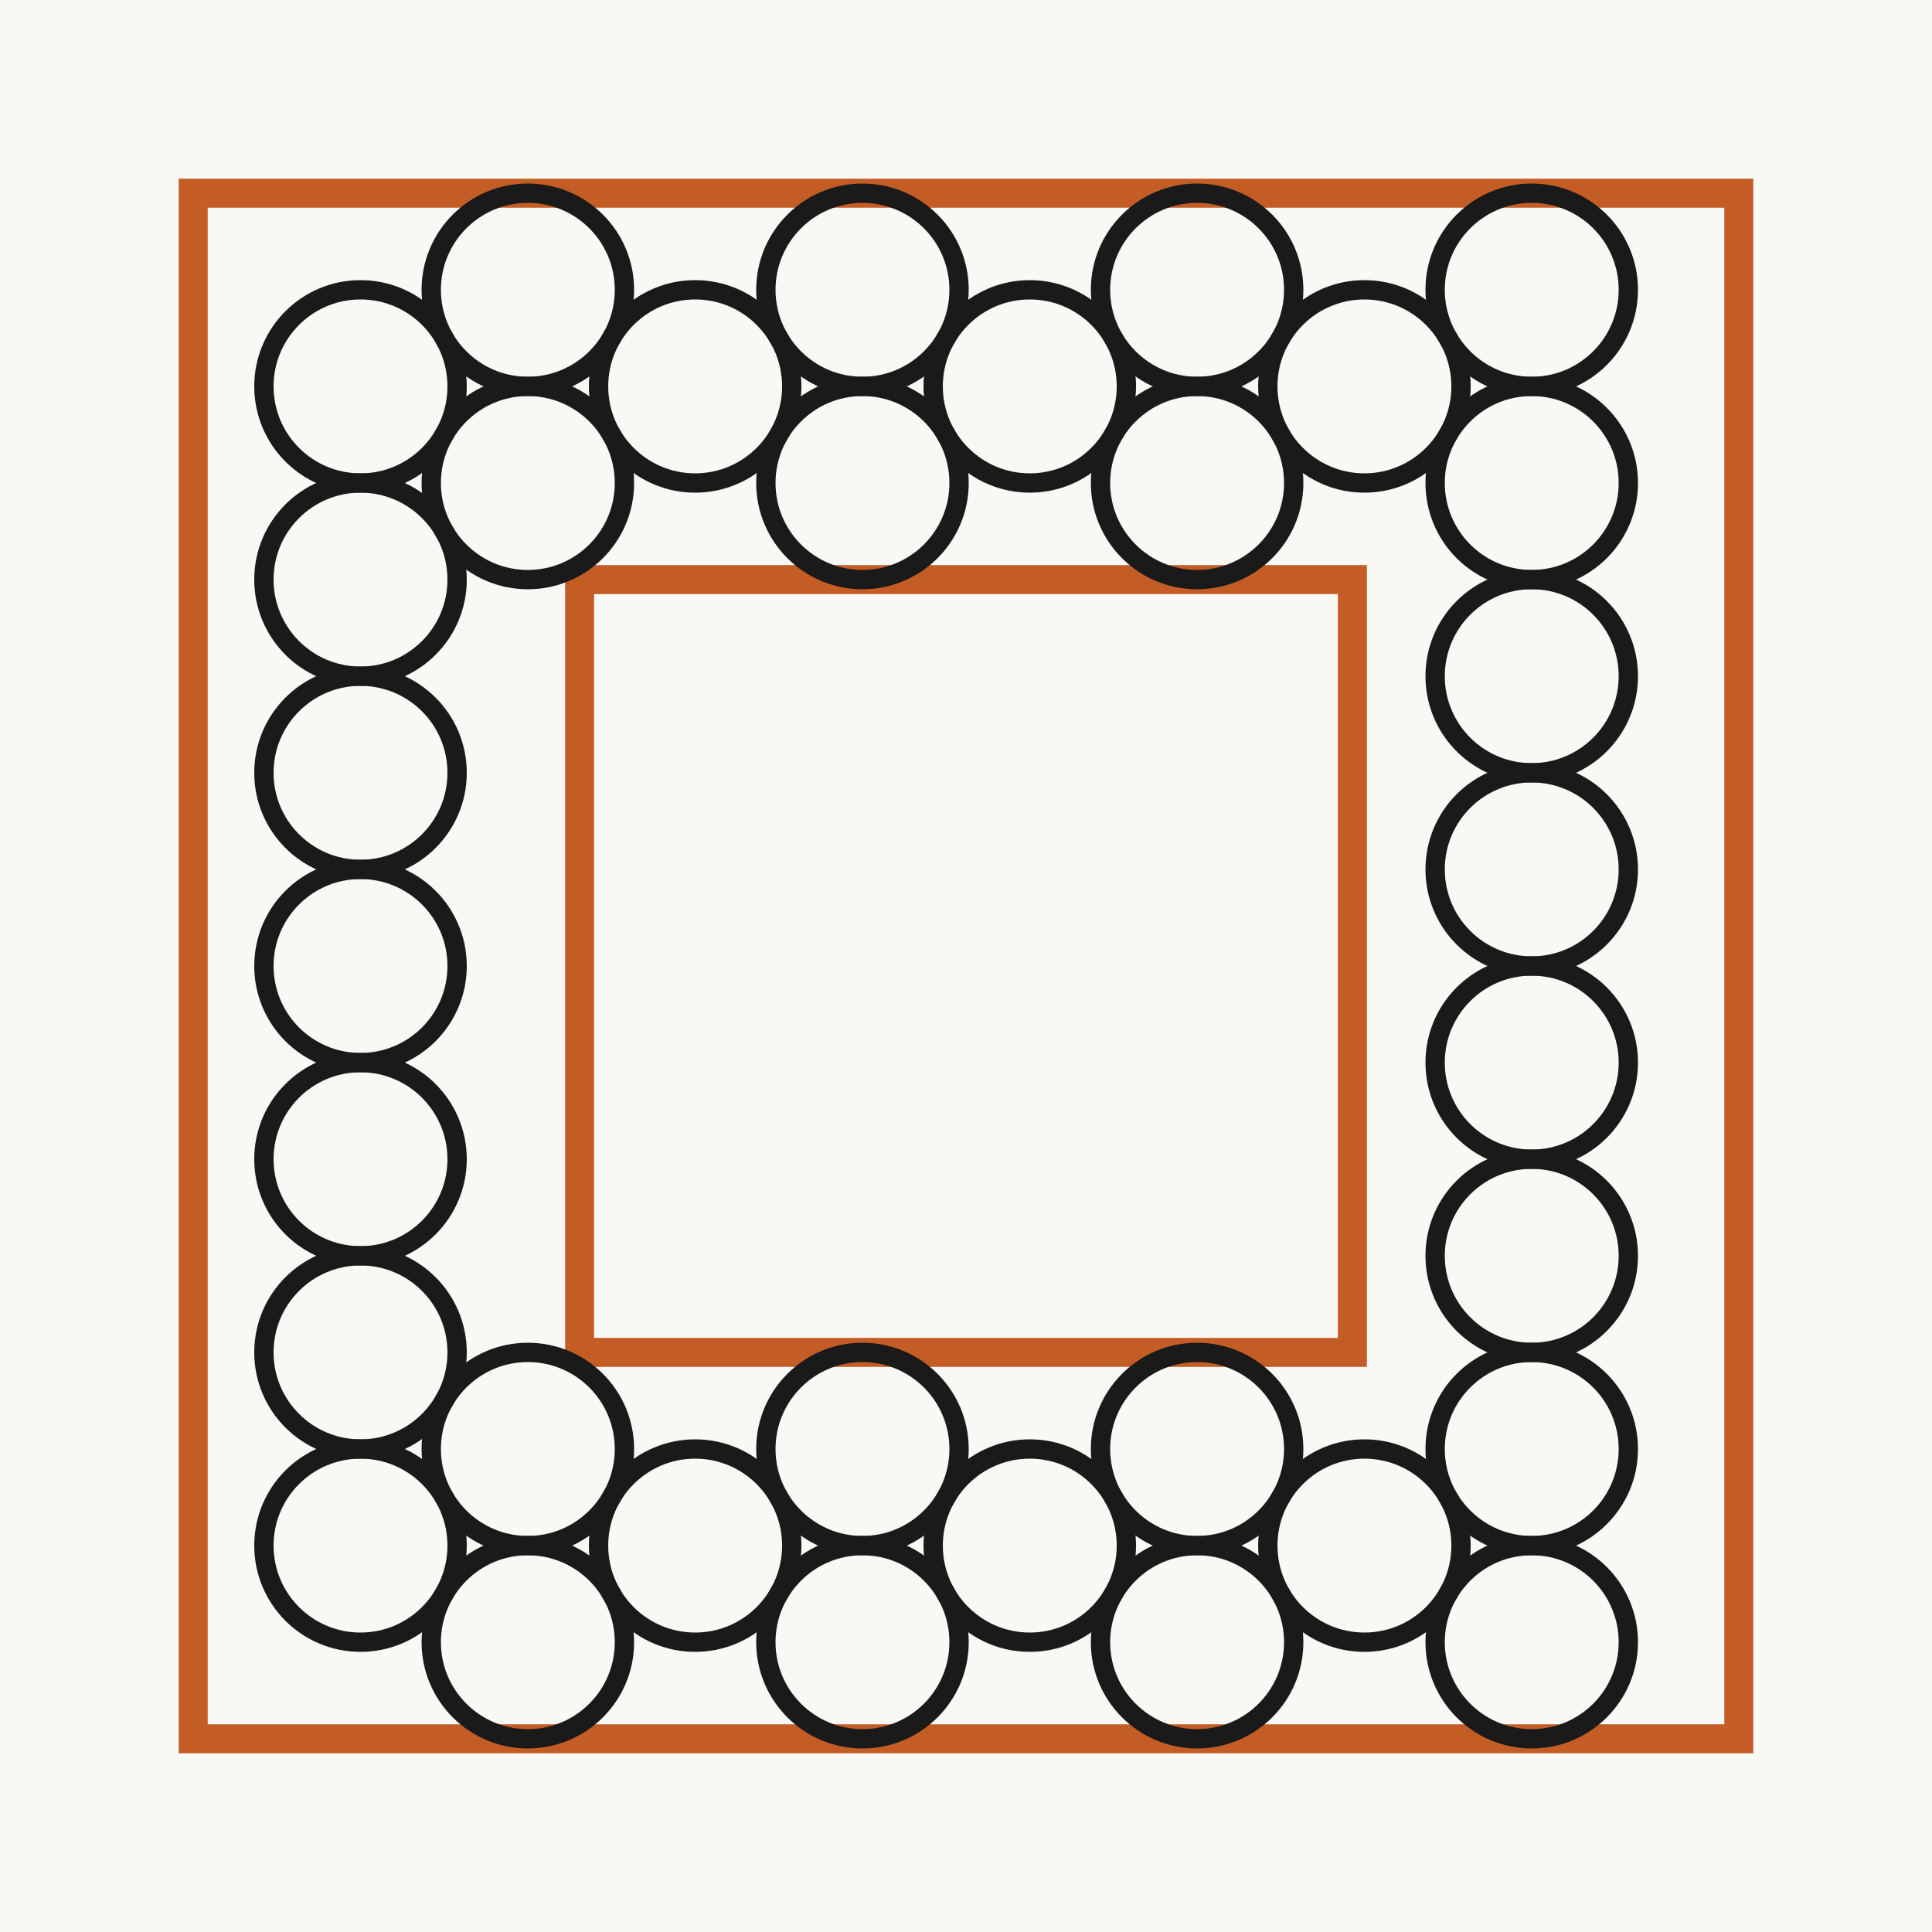
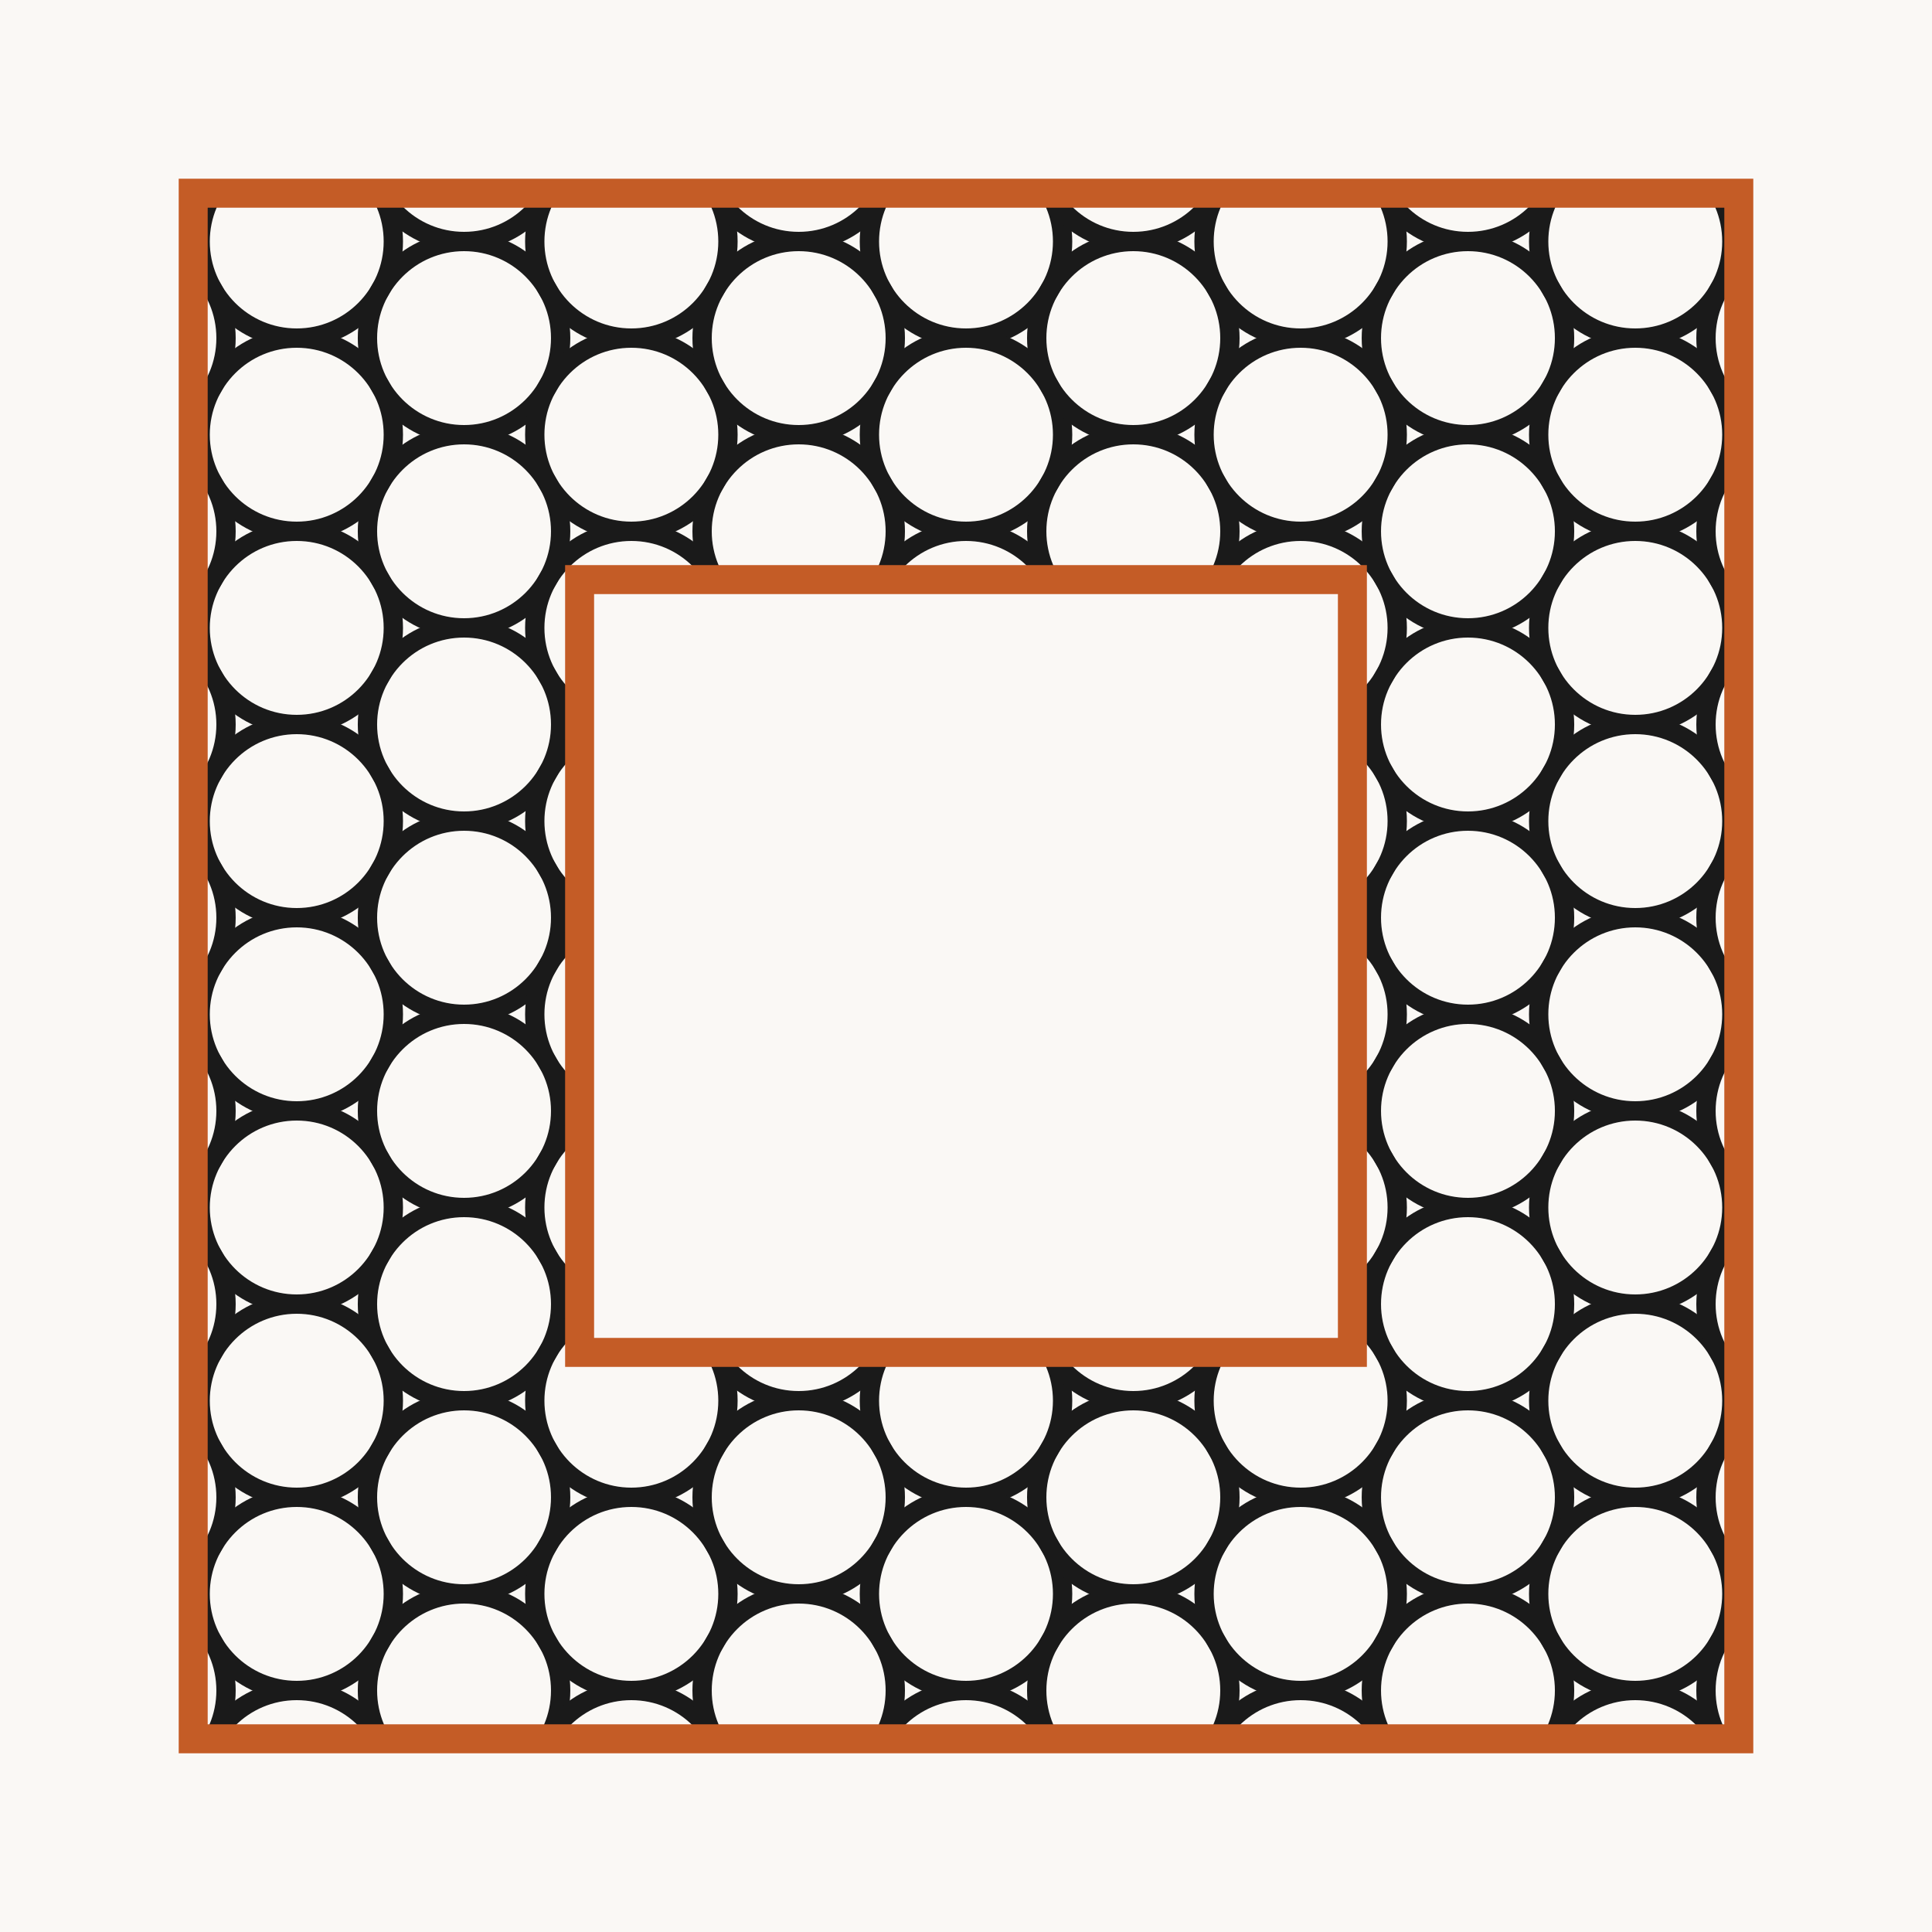
<svg xmlns="http://www.w3.org/2000/svg" viewBox="0 0 100 100" fill="none">
  <rect x="0" y="0" width="100%" height="100%" fill="#faf8f5" />
  <path d="M 10 10 L 90 10 L 90 90 L 10 90 Z" stroke="#888" stroke-width="1" fill="none" />
  <path d="M 30 30 L 70 30 L 70 70 L 30 70 Z" stroke="#888" stroke-width="1" fill="none" />
+   <defs>
+     <clipPath id="frame-pack-clip" clipPathUnits="userSpaceOnUse">
+       <path d="M 90 90 L 10 90 L 10 10 L 90 10 Z M 30 30 L 30 70 L 70 70 L 70 30 Z" clip-rule="evenodd" />
+     </clipPath>
+   </defs>
+   <g clip-path="url(#frame-pack-clip)">
+     <circle cx="6.699" cy="7.5" r="5" stroke="#1a1a1a" stroke-width="1" fill="none" />
+     <circle cx="6.699" cy="17.5" r="5" stroke="#1a1a1a" stroke-width="1" fill="none" />
+     <circle cx="6.699" cy="27.5" r="5" stroke="#1a1a1a" stroke-width="1" fill="none" />
+     <circle cx="6.699" cy="37.5" r="5" stroke="#1a1a1a" stroke-width="1" fill="none" />
+     <circle cx="6.699" cy="47.5" r="5" stroke="#1a1a1a" stroke-width="1" fill="none" />
+     <circle cx="6.699" cy="57.5" r="5" stroke="#1a1a1a" stroke-width="1" fill="none" />
+     <circle cx="6.699" cy="67.5" r="5" stroke="#1a1a1a" stroke-width="1" fill="none" />
+     <circle cx="6.699" cy="77.5" r="5" stroke="#1a1a1a" stroke-width="1" fill="none" />
+     <circle cx="6.699" cy="87.5" r="5" stroke="#1a1a1a" stroke-width="1" fill="none" />
+     <circle cx="15.359" cy="12.5" r="5" stroke="#1a1a1a" stroke-width="1" fill="none" />
+     <circle cx="15.359" cy="22.5" r="5" stroke="#1a1a1a" stroke-width="1" fill="none" />
+     <circle cx="15.359" cy="32.5" r="5" stroke="#1a1a1a" stroke-width="1" fill="none" />
+     <circle cx="15.359" cy="42.5" r="5" stroke="#1a1a1a" stroke-width="1" fill="none" />
+     <circle cx="15.359" cy="52.5" r="5" stroke="#1a1a1a" stroke-width="1" fill="none" />
+     <circle cx="15.359" cy="62.5" r="5" stroke="#1a1a1a" stroke-width="1" fill="none" />
+     <circle cx="15.359" cy="72.5" r="5" stroke="#1a1a1a" stroke-width="1" fill="none" />
+     <circle cx="15.359" cy="82.5" r="5" stroke="#1a1a1a" stroke-width="1" fill="none" />
+     <circle cx="15.359" cy="92.5" r="5" stroke="#1a1a1a" stroke-width="1" fill="none" />
+     <circle cx="24.019" cy="7.5" r="5" stroke="#1a1a1a" stroke-width="1" fill="none" />
+     <circle cx="24.019" cy="17.5" r="5" stroke="#1a1a1a" stroke-width="1" fill="none" />
+     <circle cx="24.019" cy="27.5" r="5" stroke="#1a1a1a" stroke-width="1" fill="none" />
+     <circle cx="24.019" cy="37.5" r="5" stroke="#1a1a1a" stroke-width="1" fill="none" />
+     <circle cx="24.019" cy="47.5" r="5" stroke="#1a1a1a" stroke-width="1" fill="none" />
+     <circle cx="24.019" cy="57.5" r="5" stroke="#1a1a1a" stroke-width="1" fill="none" />
+     <circle cx="24.019" cy="67.5" r="5" stroke="#1a1a1a" stroke-width="1" fill="none" />
+     <circle cx="24.019" cy="77.5" r="5" stroke="#1a1a1a" stroke-width="1" fill="none" />
+     <circle cx="24.019" cy="87.5" r="5" stroke="#1a1a1a" stroke-width="1" fill="none" />
+     <circle cx="32.679" cy="12.5" r="5" stroke="#1a1a1a" stroke-width="1" fill="none" />
+     <circle cx="32.679" cy="22.5" r="5" stroke="#1a1a1a" stroke-width="1" fill="none" />
+     <circle cx="32.679" cy="32.5" r="5" stroke="#1a1a1a" stroke-width="1" fill="none" />
+     <circle cx="32.679" cy="42.5" r="5" stroke="#1a1a1a" stroke-width="1" fill="none" />
+     <circle cx="32.679" cy="52.5" r="5" stroke="#1a1a1a" stroke-width="1" fill="none" />
+     <circle cx="32.679" cy="62.5" r="5" stroke="#1a1a1a" stroke-width="1" fill="none" />
+     <circle cx="32.679" cy="72.5" r="5" stroke="#1a1a1a" stroke-width="1" fill="none" />
+     <circle cx="32.679" cy="82.5" r="5" stroke="#1a1a1a" stroke-width="1" fill="none" />
+     <circle cx="32.679" cy="92.5" r="5" stroke="#1a1a1a" stroke-width="1" fill="none" />
+     <circle cx="41.34" cy="7.5" r="5" stroke="#1a1a1a" stroke-width="1" fill="none" />
+     <circle cx="41.34" cy="17.5" r="5" stroke="#1a1a1a" stroke-width="1" fill="none" />
+     <circle cx="41.34" cy="27.5" r="5" stroke="#1a1a1a" stroke-width="1" fill="none" />
+     <circle cx="41.34" cy="67.5" r="5" stroke="#1a1a1a" stroke-width="1" fill="none" />
+     <circle cx="41.34" cy="77.5" r="5" stroke="#1a1a1a" stroke-width="1" fill="none" />
+     <circle cx="41.34" cy="87.5" r="5" stroke="#1a1a1a" stroke-width="1" fill="none" />
+     <circle cx="50" cy="12.5" r="5" stroke="#1a1a1a" stroke-width="1" fill="none" />
+     <circle cx="50" cy="22.5" r="5" stroke="#1a1a1a" stroke-width="1" fill="none" />
+     <circle cx="50" cy="32.5" r="5" stroke="#1a1a1a" stroke-width="1" fill="none" />
+     <circle cx="50" cy="72.5" r="5" stroke="#1a1a1a" stroke-width="1" fill="none" />
+     <circle cx="50" cy="82.5" r="5" stroke="#1a1a1a" stroke-width="1" fill="none" />
+     <circle cx="50" cy="92.5" r="5" stroke="#1a1a1a" stroke-width="1" fill="none" />
+     <circle cx="58.66" cy="7.5" r="5" stroke="#1a1a1a" stroke-width="1" fill="none" />
+     <circle cx="58.66" cy="17.5" r="5" stroke="#1a1a1a" stroke-width="1" fill="none" />
+     <circle cx="58.66" cy="27.5" r="5" stroke="#1a1a1a" stroke-width="1" fill="none" />
+     <circle cx="58.66" cy="67.5" r="5" stroke="#1a1a1a" stroke-width="1" fill="none" />
+     <circle cx="58.66" cy="77.5" r="5" stroke="#1a1a1a" stroke-width="1" fill="none" />
+     <circle cx="58.66" cy="87.5" r="5" stroke="#1a1a1a" stroke-width="1" fill="none" />
+     <circle cx="67.321" cy="12.5" r="5" stroke="#1a1a1a" stroke-width="1" fill="none" />
+     <circle cx="67.321" cy="22.5" r="5" stroke="#1a1a1a" stroke-width="1" fill="none" />
+     <circle cx="67.321" cy="32.5" r="5" stroke="#1a1a1a" stroke-width="1" fill="none" />
+     <circle cx="67.321" cy="42.5" r="5" stroke="#1a1a1a" stroke-width="1" fill="none" />
+     <circle cx="67.321" cy="52.5" r="5" stroke="#1a1a1a" stroke-width="1" fill="none" />
+     <circle cx="67.321" cy="62.5" r="5" stroke="#1a1a1a" stroke-width="1" fill="none" />
+     <circle cx="67.321" cy="72.5" r="5" stroke="#1a1a1a" stroke-width="1" fill="none" />
+     <circle cx="67.321" cy="82.5" r="5" stroke="#1a1a1a" stroke-width="1" fill="none" />
+     <circle cx="67.321" cy="92.5" r="5" stroke="#1a1a1a" stroke-width="1" fill="none" />
+     <circle cx="75.981" cy="7.5" r="5" stroke="#1a1a1a" stroke-width="1" fill="none" />
+     <circle cx="75.981" cy="17.5" r="5" stroke="#1a1a1a" stroke-width="1" fill="none" />
+     <circle cx="75.981" cy="27.5" r="5" stroke="#1a1a1a" stroke-width="1" fill="none" />
+     <circle cx="75.981" cy="37.5" r="5" stroke="#1a1a1a" stroke-width="1" fill="none" />
+     <circle cx="75.981" cy="47.5" r="5" stroke="#1a1a1a" stroke-width="1" fill="none" />
+     <circle cx="75.981" cy="57.5" r="5" stroke="#1a1a1a" stroke-width="1" fill="none" />
+     <circle cx="75.981" cy="67.5" r="5" stroke="#1a1a1a" stroke-width="1" fill="none" />
+     <circle cx="75.981" cy="77.5" r="5" stroke="#1a1a1a" stroke-width="1" fill="none" />
+     <circle cx="75.981" cy="87.5" r="5" stroke="#1a1a1a" stroke-width="1" fill="none" />
+     <circle cx="84.641" cy="12.5" r="5" stroke="#1a1a1a" stroke-width="1" fill="none" />
+     <circle cx="84.641" cy="22.5" r="5" stroke="#1a1a1a" stroke-width="1" fill="none" />
+     <circle cx="84.641" cy="32.5" r="5" stroke="#1a1a1a" stroke-width="1" fill="none" />
+     <circle cx="84.641" cy="42.5" r="5" stroke="#1a1a1a" stroke-width="1" fill="none" />
+     <circle cx="84.641" cy="52.5" r="5" stroke="#1a1a1a" stroke-width="1" fill="none" />
+     <circle cx="84.641" cy="62.5" r="5" stroke="#1a1a1a" stroke-width="1" fill="none" />
+     <circle cx="84.641" cy="72.5" r="5" stroke="#1a1a1a" stroke-width="1" fill="none" />
+     <circle cx="84.641" cy="82.5" r="5" stroke="#1a1a1a" stroke-width="1" fill="none" />
+     <circle cx="84.641" cy="92.5" r="5" stroke="#1a1a1a" stroke-width="1" fill="none" />
+     <circle cx="93.301" cy="7.5" r="5" stroke="#1a1a1a" stroke-width="1" fill="none" />
+     <circle cx="93.301" cy="17.5" r="5" stroke="#1a1a1a" stroke-width="1" fill="none" />
+     <circle cx="93.301" cy="27.5" r="5" stroke="#1a1a1a" stroke-width="1" fill="none" />
+     <circle cx="93.301" cy="37.5" r="5" stroke="#1a1a1a" stroke-width="1" fill="none" />
+     <circle cx="93.301" cy="47.5" r="5" stroke="#1a1a1a" stroke-width="1" fill="none" />
+     <circle cx="93.301" cy="57.5" r="5" stroke="#1a1a1a" stroke-width="1" fill="none" />
+     <circle cx="93.301" cy="67.5" r="5" stroke="#1a1a1a" stroke-width="1" fill="none" />
+     <circle cx="93.301" cy="77.5" r="5" stroke="#1a1a1a" stroke-width="1" fill="none" />
+     <circle cx="93.301" cy="87.5" r="5" stroke="#1a1a1a" stroke-width="1" fill="none" />
+   </g>
  <path d="M 90 90 L 10 90 L 10 10 L 90 10 Z M 30 30 L 30 70 L 70 70 L 70 30 Z" stroke="#c45c26" stroke-width="1.5" fill="none" />
-   <circle cx="18.66" cy="20" r="5" stroke="#1a1a1a" stroke-width="1" fill="none" />
-   <circle cx="18.66" cy="30" r="5" stroke="#1a1a1a" stroke-width="1" fill="none" />
-   <circle cx="18.66" cy="40" r="5" stroke="#1a1a1a" stroke-width="1" fill="none" />
-   <circle cx="18.66" cy="50" r="5" stroke="#1a1a1a" stroke-width="1" fill="none" />
-   <circle cx="18.66" cy="60" r="5" stroke="#1a1a1a" stroke-width="1" fill="none" />
-   <circle cx="18.66" cy="70" r="5" stroke="#1a1a1a" stroke-width="1" fill="none" />
-   <circle cx="18.66" cy="80" r="5" stroke="#1a1a1a" stroke-width="1" fill="none" />
-   <circle cx="27.321" cy="15" r="5" stroke="#1a1a1a" stroke-width="1" fill="none" />
-   <circle cx="27.321" cy="25" r="5" stroke="#1a1a1a" stroke-width="1" fill="none" />
-   <circle cx="27.321" cy="75" r="5" stroke="#1a1a1a" stroke-width="1" fill="none" />
-   <circle cx="27.321" cy="85" r="5" stroke="#1a1a1a" stroke-width="1" fill="none" />
-   <circle cx="35.981" cy="20" r="5" stroke="#1a1a1a" stroke-width="1" fill="none" />
-   <circle cx="35.981" cy="80" r="5" stroke="#1a1a1a" stroke-width="1" fill="none" />
-   <circle cx="44.641" cy="15" r="5" stroke="#1a1a1a" stroke-width="1" fill="none" />
-   <circle cx="44.641" cy="25" r="5" stroke="#1a1a1a" stroke-width="1" fill="none" />
-   <circle cx="44.641" cy="75" r="5" stroke="#1a1a1a" stroke-width="1" fill="none" />
-   <circle cx="44.641" cy="85" r="5" stroke="#1a1a1a" stroke-width="1" fill="none" />
-   <circle cx="53.301" cy="20" r="5" stroke="#1a1a1a" stroke-width="1" fill="none" />
-   <circle cx="53.301" cy="80" r="5" stroke="#1a1a1a" stroke-width="1" fill="none" />
-   <circle cx="61.962" cy="15" r="5" stroke="#1a1a1a" stroke-width="1" fill="none" />
-   <circle cx="61.962" cy="25" r="5" stroke="#1a1a1a" stroke-width="1" fill="none" />
-   <circle cx="61.962" cy="75" r="5" stroke="#1a1a1a" stroke-width="1" fill="none" />
-   <circle cx="61.962" cy="85" r="5" stroke="#1a1a1a" stroke-width="1" fill="none" />
-   <circle cx="70.622" cy="20" r="5" stroke="#1a1a1a" stroke-width="1" fill="none" />
-   <circle cx="70.622" cy="80" r="5" stroke="#1a1a1a" stroke-width="1" fill="none" />
-   <circle cx="79.282" cy="15" r="5" stroke="#1a1a1a" stroke-width="1" fill="none" />
-   <circle cx="79.282" cy="25" r="5" stroke="#1a1a1a" stroke-width="1" fill="none" />
-   <circle cx="79.282" cy="35" r="5" stroke="#1a1a1a" stroke-width="1" fill="none" />
-   <circle cx="79.282" cy="45" r="5" stroke="#1a1a1a" stroke-width="1" fill="none" />
-   <circle cx="79.282" cy="55" r="5" stroke="#1a1a1a" stroke-width="1" fill="none" />
-   <circle cx="79.282" cy="65" r="5" stroke="#1a1a1a" stroke-width="1" fill="none" />
-   <circle cx="79.282" cy="75" r="5" stroke="#1a1a1a" stroke-width="1" fill="none" />
-   <circle cx="79.282" cy="85" r="5" stroke="#1a1a1a" stroke-width="1" fill="none" />
</svg>
